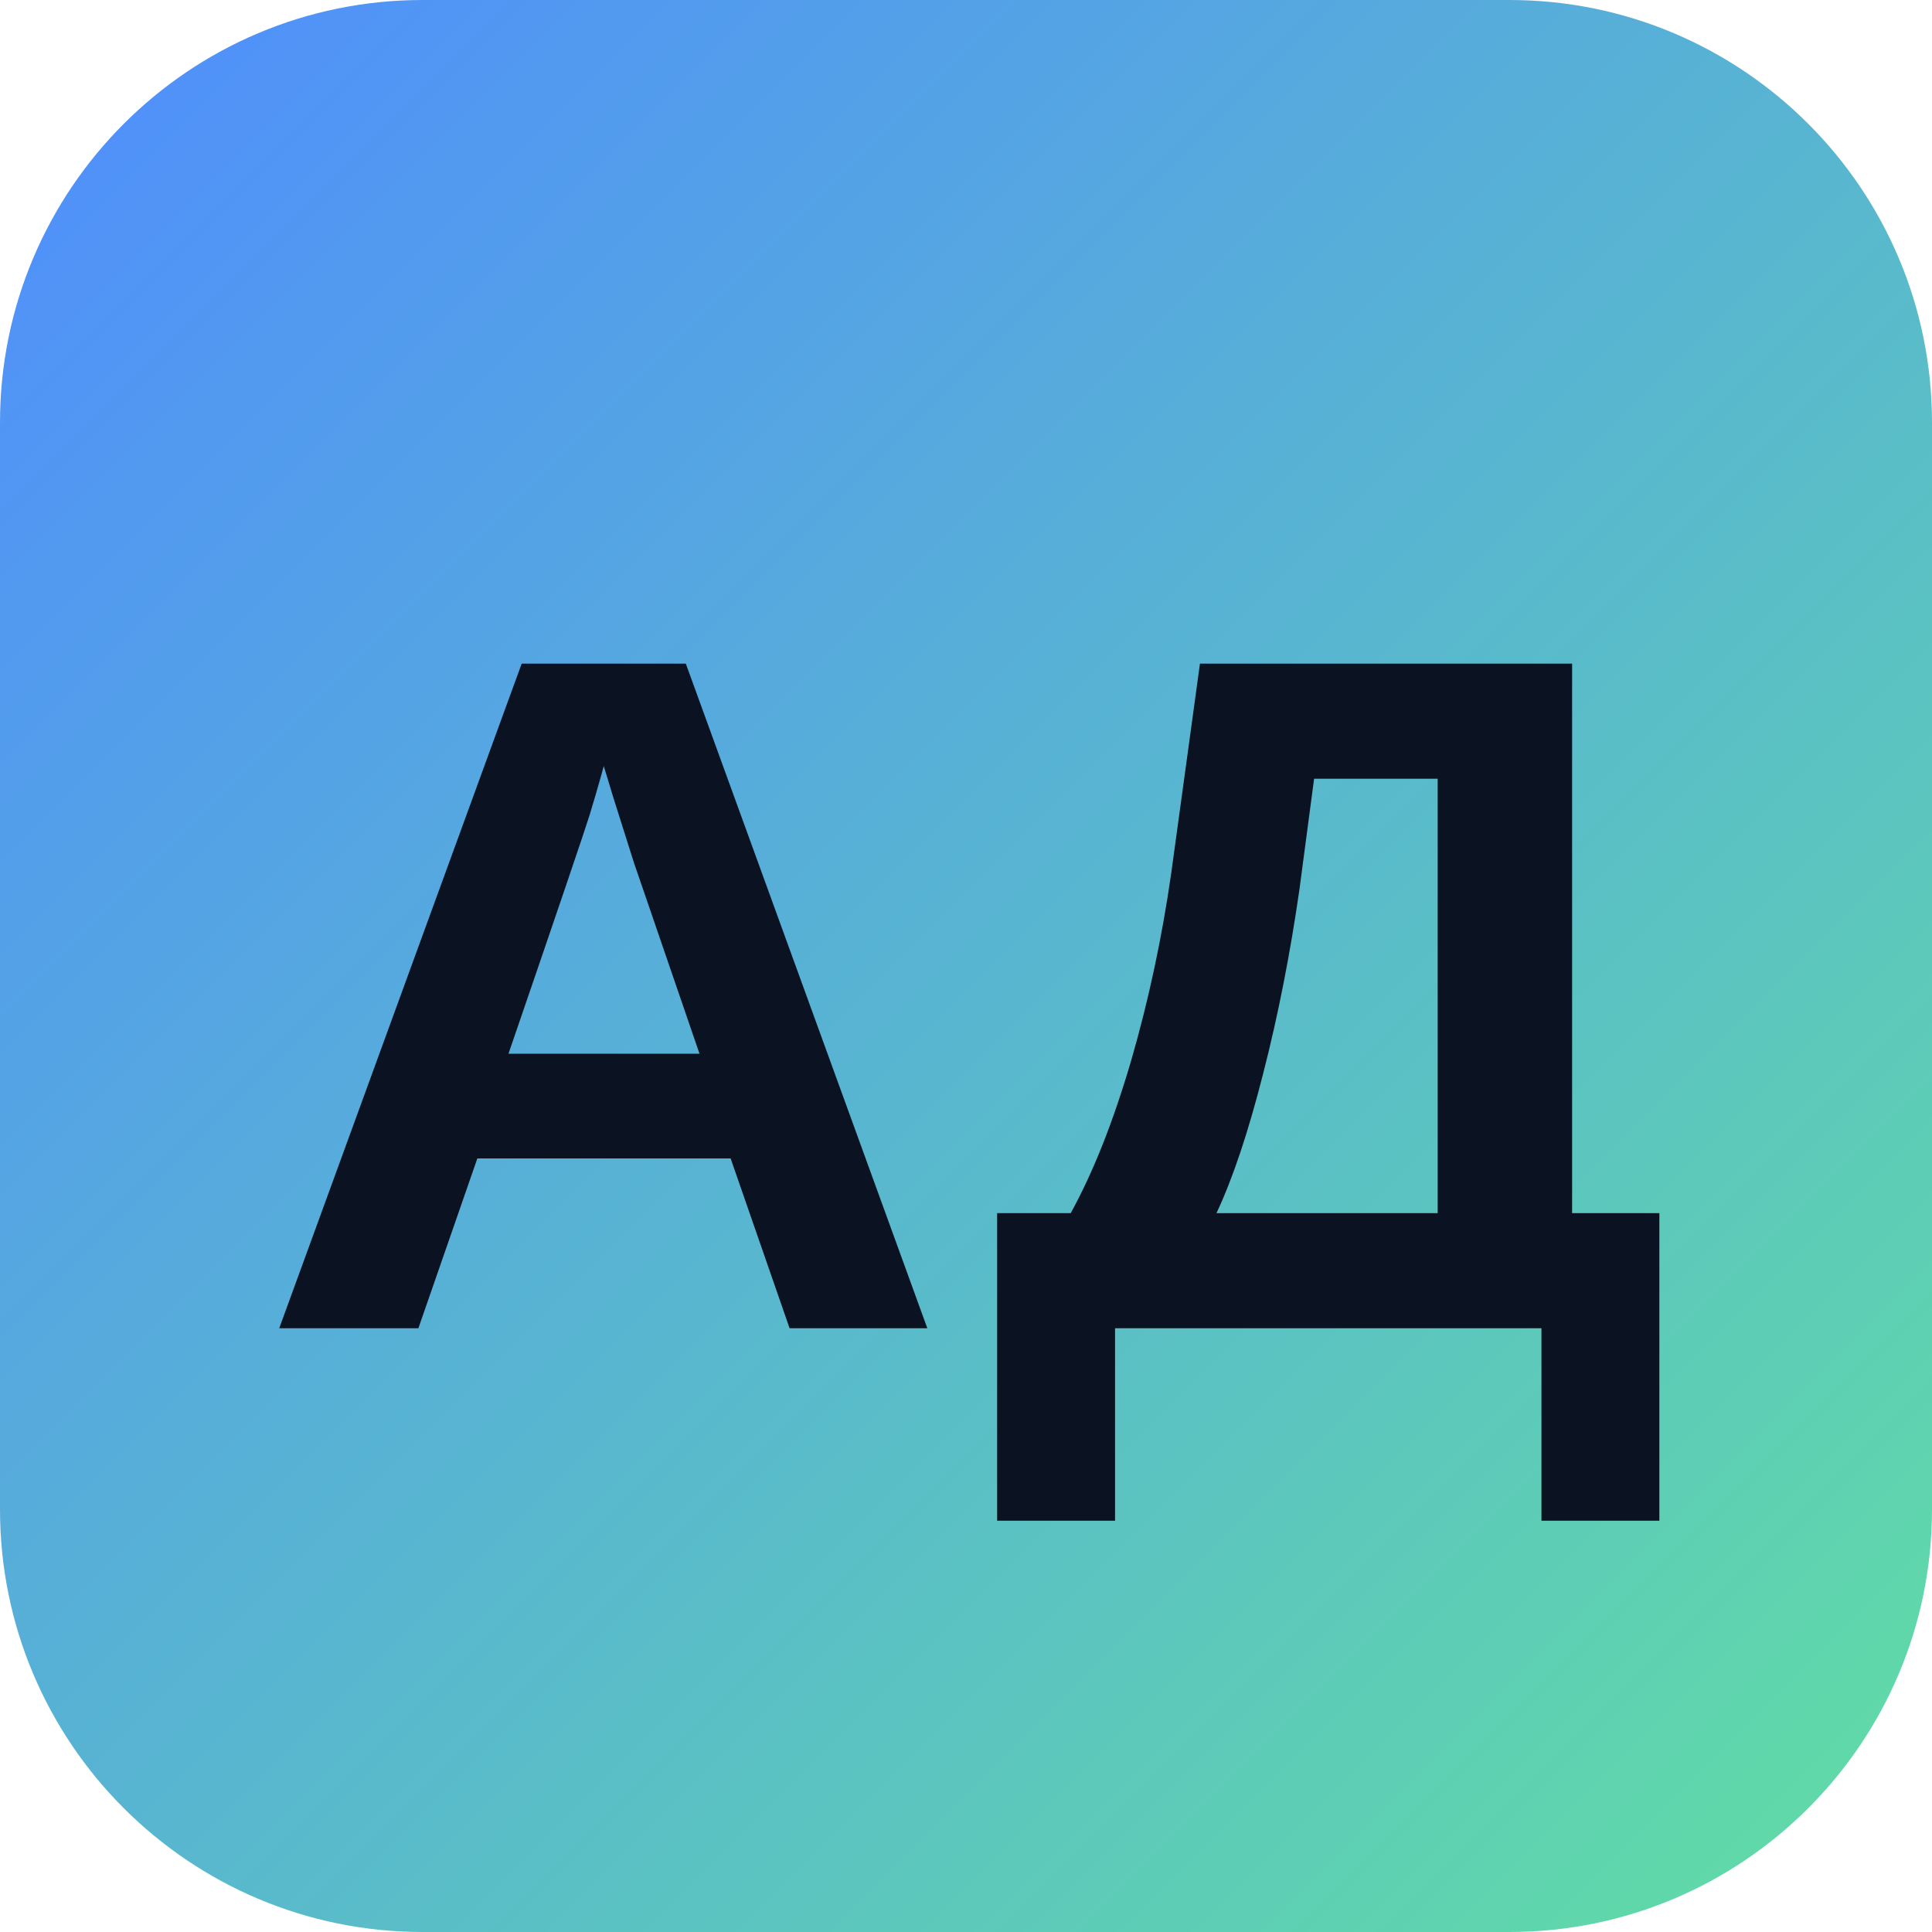
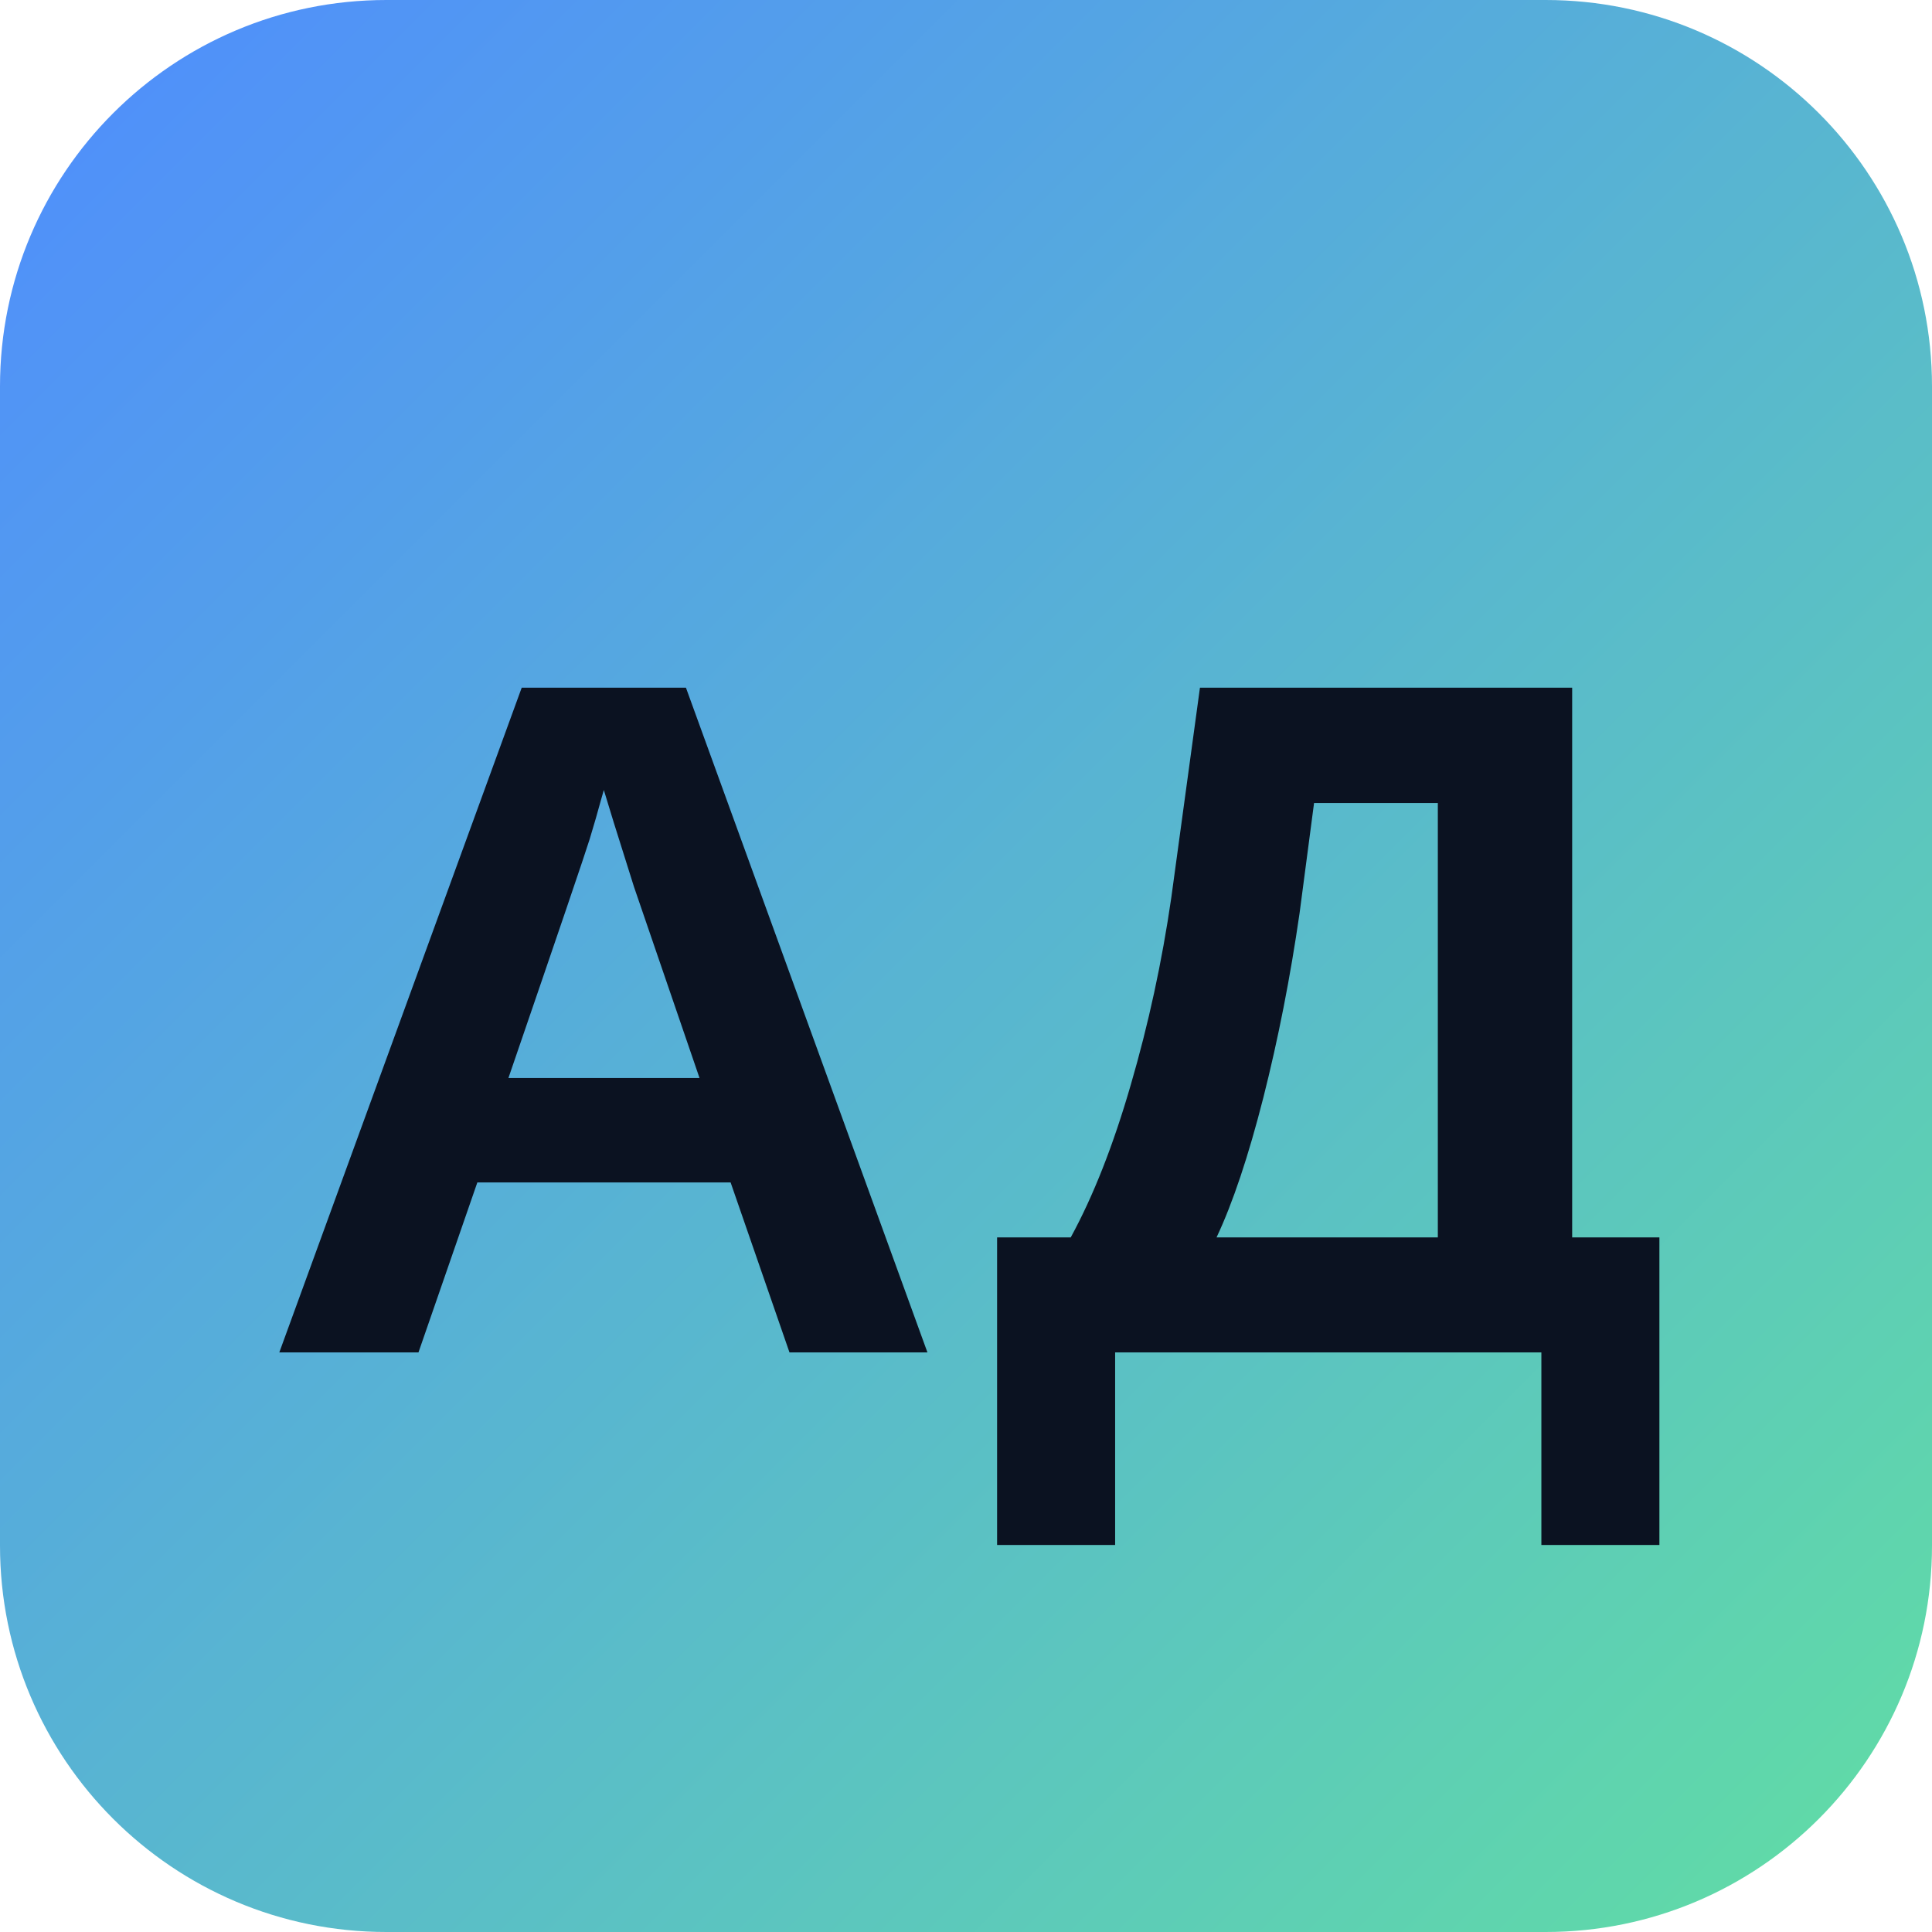
- <svg xmlns="http://www.w3.org/2000/svg" viewBox="0 0 64 64">
+ <svg xmlns="http://www.w3.org/2000/svg" width="100" height="100" viewBox="0 0 100 100">
  <defs>
    <linearGradient id="grad" x1="0%" y1="0%" x2="100%" y2="100%">
-       <stop offset="0%" style="stop-color:#4F8CFF;stop-opacity:1" />
-       <stop offset="100%" style="stop-color:#61DEA3;stop-opacity:1" />
+       <stop offset="0%" stop-color="#4F8CFF" />
+       <stop offset="100%" stop-color="#61DEA3" />
    </linearGradient>
  </defs>
-   <rect width="64" height="64" rx="14" fill="url(#grad)" />
-   <text x="32" y="44" font-family="Arial, sans-serif" font-size="32" font-weight="700" fill="#0b1221" text-anchor="middle">АД</text>
+   <rect width="100" height="100" rx="20" fill="url(#grad)" />
+   <text x="50" y="70" font-family="Arial, sans-serif" font-size="50" font-weight="700" fill="#0b1221" text-anchor="middle">АД</text>
</svg>
